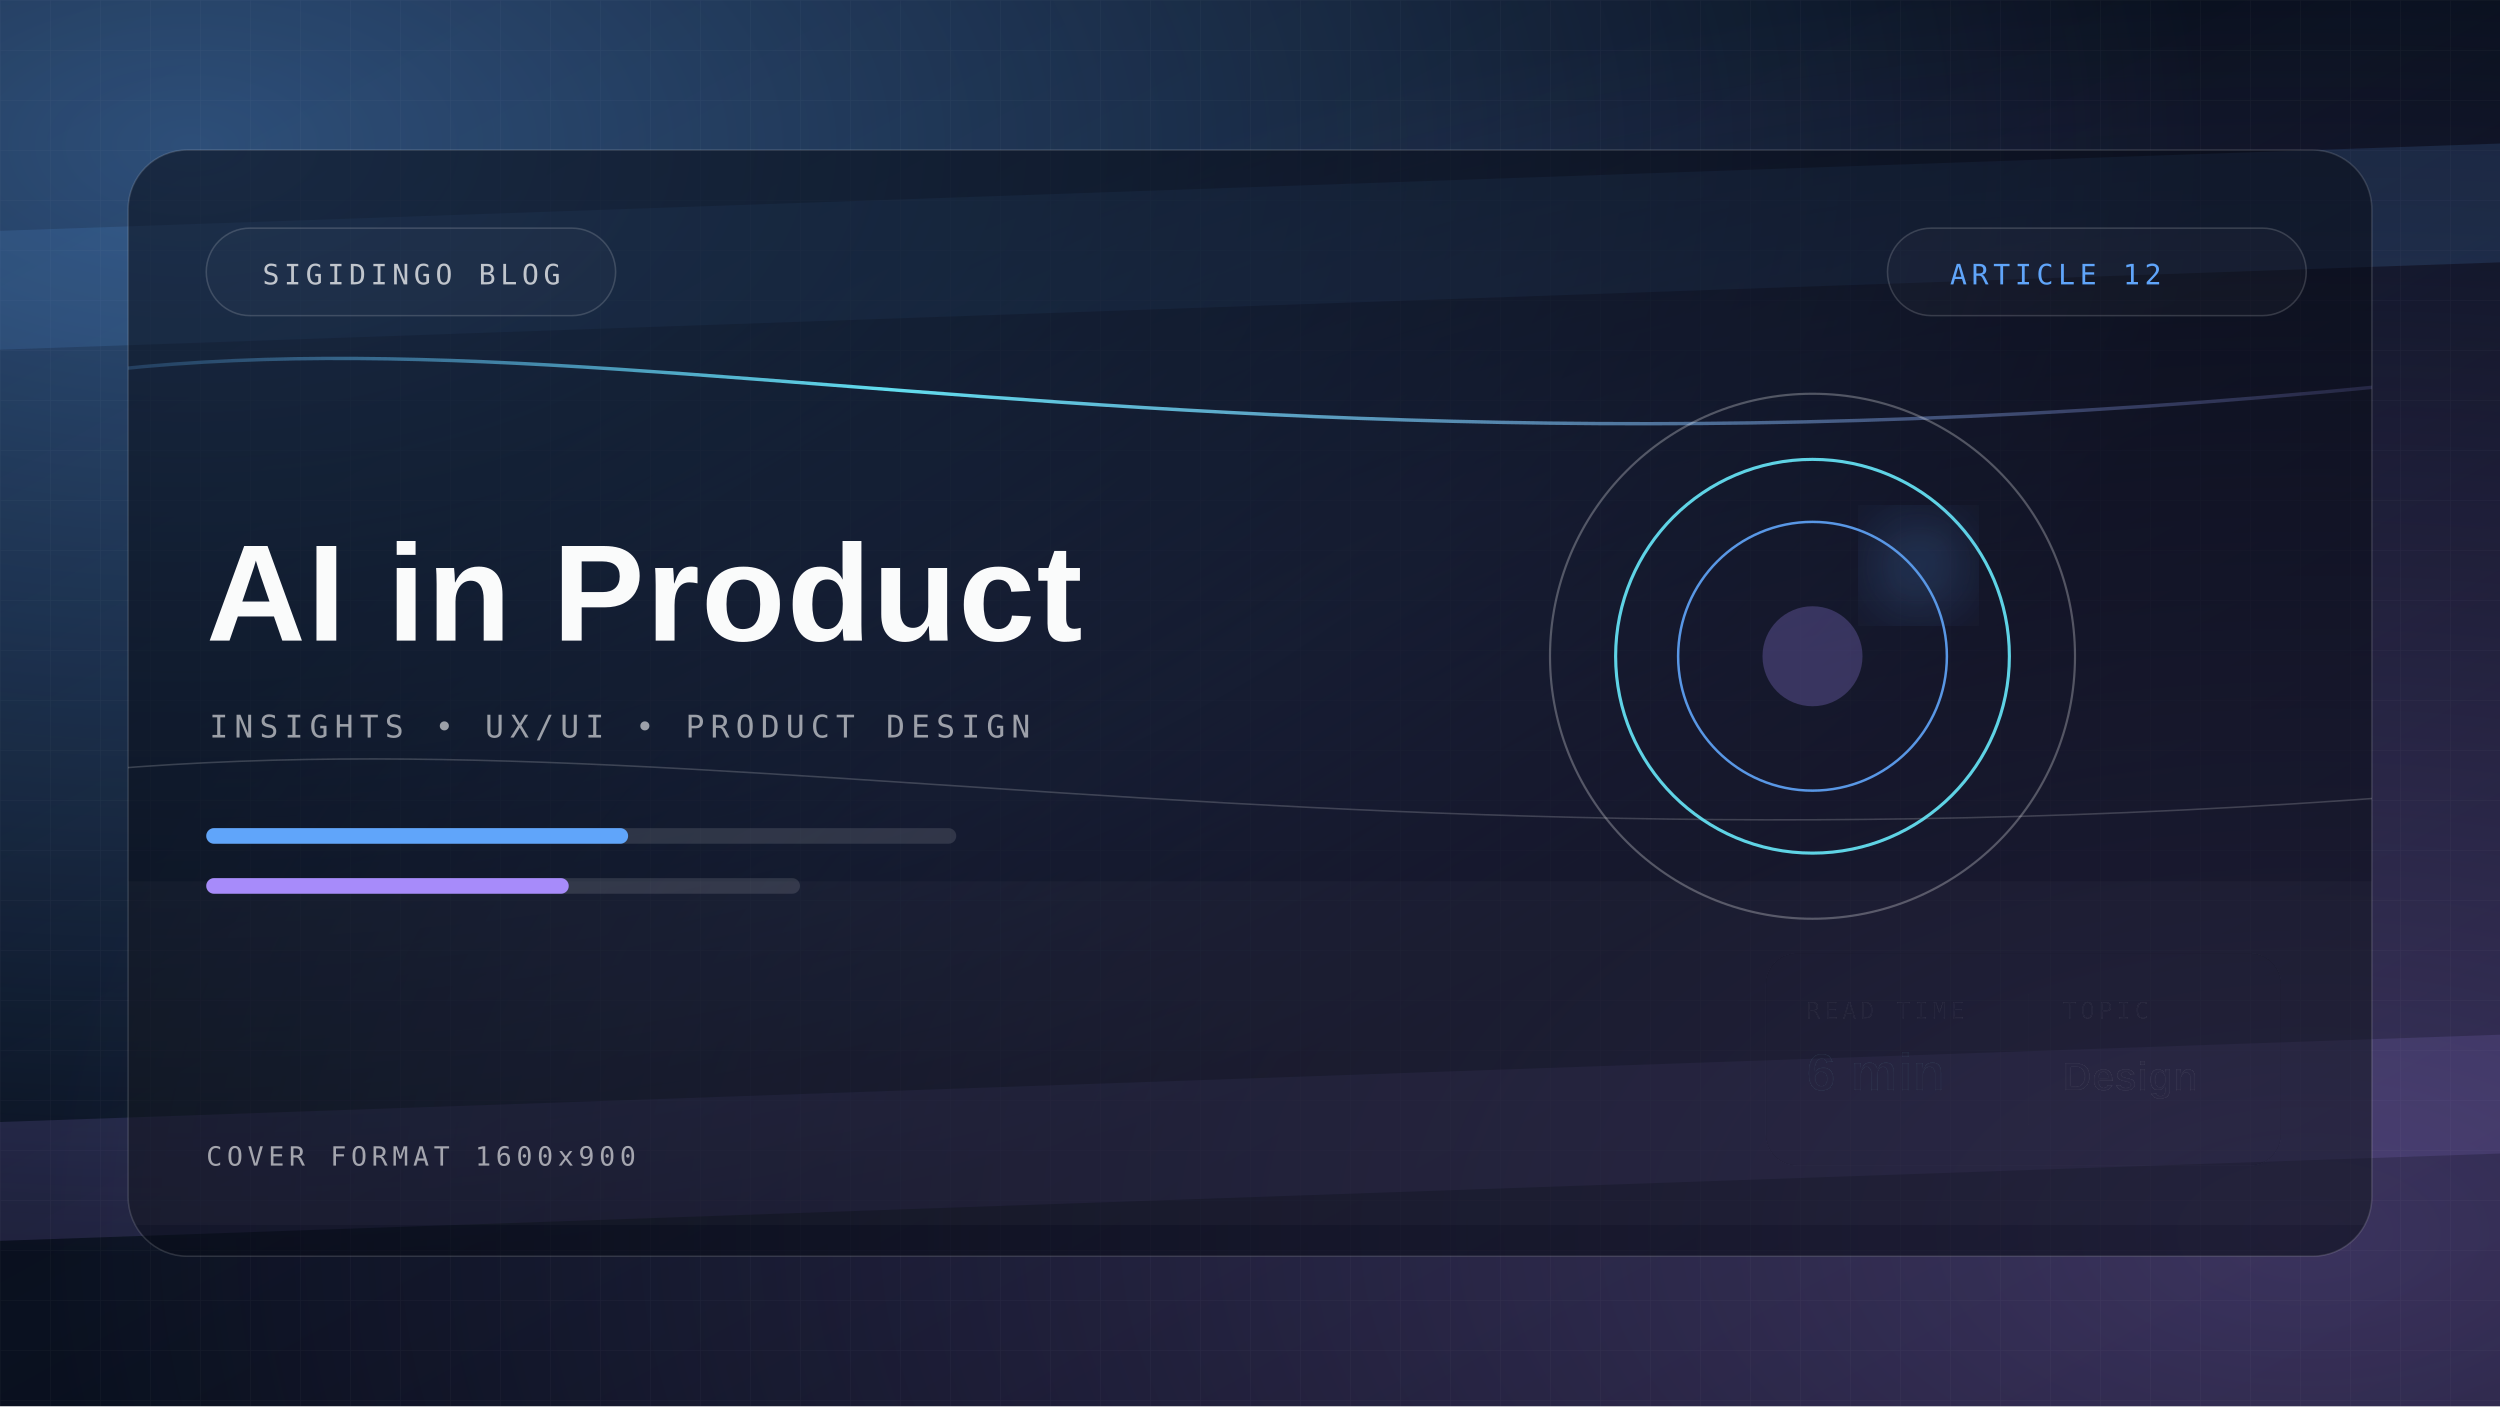
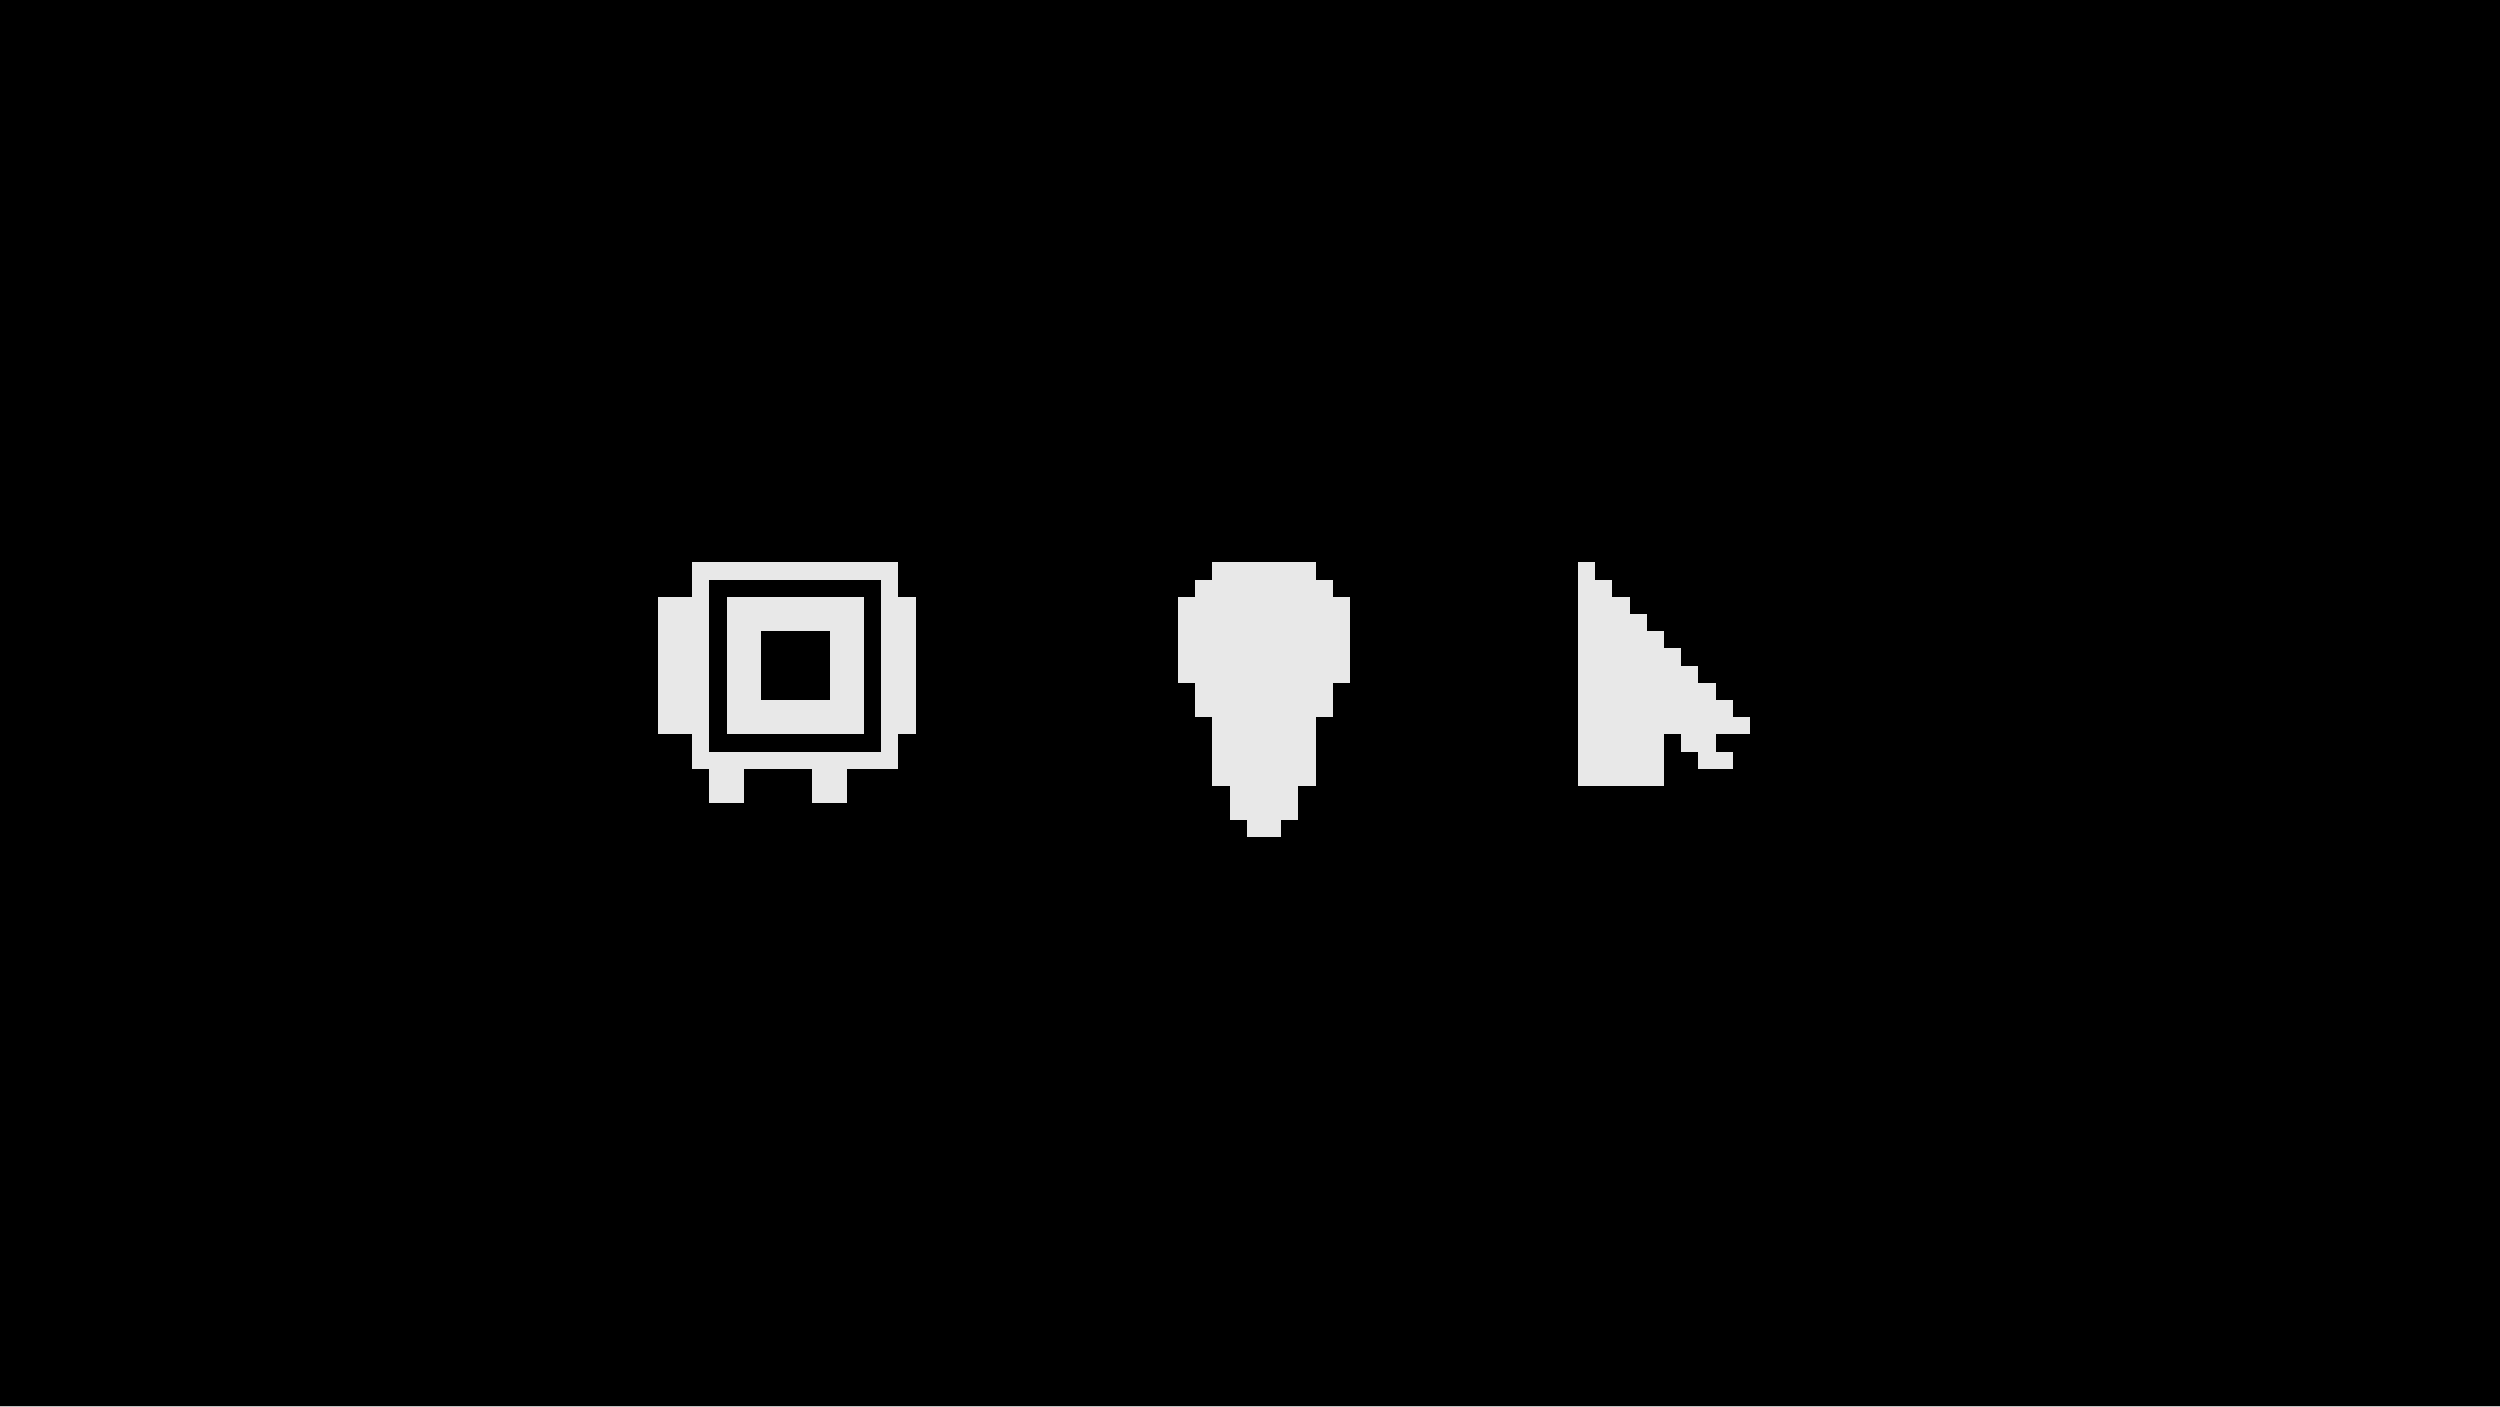
<svg xmlns="http://www.w3.org/2000/svg" width="1600" height="900" viewBox="0 0 1600 900">
-   <defs>
-     <linearGradient id="bg-12" x1="0" y1="0" x2="1" y2="1">
-       <stop offset="0%" stop-color="#03050B" />
-       <stop offset="48%" stop-color="#0A1120" />
-       <stop offset="100%" stop-color="#02040A" />
-     </linearGradient>
-     <radialGradient id="glowA-12" cx="0.08" cy="0.1" r="0.8">
-       <stop offset="0%" stop-color="#60A5FA" stop-opacity="0.45" />
-       <stop offset="100%" stop-color="#60A5FA" stop-opacity="0" />
-     </radialGradient>
-     <radialGradient id="glowB-12" cx="0.92" cy="0.88" r="0.9">
-       <stop offset="0%" stop-color="#A78BFA" stop-opacity="0.34" />
-       <stop offset="100%" stop-color="#A78BFA" stop-opacity="0" />
-     </radialGradient>
-     <linearGradient id="accent-12" x1="0" y1="0" x2="1" y2="0">
-       <stop offset="0%" stop-color="#60A5FA" stop-opacity="0" />
-       <stop offset="35%" stop-color="#67E8F9" stop-opacity="0.95" />
-       <stop offset="100%" stop-color="#A78BFA" stop-opacity="0" />
-     </linearGradient>
-     <filter id="blur-12" x="-30%" y="-30%" width="160%" height="160%">
-       <feGaussianBlur stdDeviation="26" />
-     </filter>
-     <filter id="inner-12" x="-20%" y="-20%" width="140%" height="140%">
-       <feGaussianBlur in="SourceGraphic" stdDeviation="0.6" result="blur" />
-       <feComposite in="SourceGraphic" in2="blur" operator="arithmetic" k2="1" k3="-1" />
-     </filter>
-     <pattern id="grid-12" width="32" height="32" patternUnits="userSpaceOnUse">
-       <path d="M32 0H0V32" fill="none" stroke="rgba(255,255,255,0.035)" stroke-width="1" />
-     </pattern>
-     <clipPath id="mainClip-12">
-       <rect x="82" y="96" width="1436" height="708" rx="38" />
-     </clipPath>
-   </defs>
-   <rect width="1600" height="900" fill="url(#bg-12)" />
-   <rect width="1600" height="900" fill="url(#glowA-12)" />
-   <rect width="1600" height="900" fill="url(#glowB-12)" />
-   <rect width="1600" height="900" fill="url(#grid-12)" />
-   <g transform="rotate(-2,800,450)" opacity="0.14">
-     <rect x="-120" y="120" width="1900" height="76" fill="#60A5FA" />
-     <rect x="-120" y="690" width="1900" height="76" fill="#A78BFA" />
-   </g>
-   <rect x="82" y="96" width="1436" height="708" rx="38" fill="rgba(8,12,22,0.55)" stroke="rgba(255,255,255,0.14)" />
-   <g clip-path="url(#mainClip-12)">
-     <path d="M-40 255 C360 165, 760 351, 1700 227" stroke="url(#accent-12)" stroke-width="2.2" fill="none" />
-     <path d="M-40 505 C420 435, 840 585, 1700 495" stroke="rgba(255,255,255,0.18)" stroke-width="1" fill="none" />
-     <rect x="0" y="564" width="1600" height="220" fill="rgba(255,255,255,0.025)" />
-     <g opacity="0.9">
-       <circle cx="1160" cy="420" r="168" fill="none" stroke="rgba(255,255,255,0.3)" stroke-width="1.4" />
-       <circle cx="1160" cy="420" r="126" fill="none" stroke="#67E8F9" stroke-width="2" />
-       <circle cx="1160" cy="420" r="86" fill="none" stroke="#60A5FA" stroke-width="1.6" />
-       <circle cx="1160" cy="420" r="32" fill="#A78BFA" fill-opacity="0.28" />
-       <circle cx="1228" cy="362" r="24" fill="#60A5FA" fill-opacity="0.5" filter="url(#blur-12)" />
-     </g>
-   </g>
-   <g>
-     <rect x="132" y="146" width="262" height="56" rx="28" fill="rgba(255,255,255,0.02)" stroke="rgba(255,255,255,0.16)" />
-     <rect x="1208" y="146" width="268" height="56" rx="28" fill="rgba(255,255,255,0.02)" stroke="rgba(255,255,255,0.16)" />
-     <text x="168" y="182" font-family="Consolas, monospace" font-size="18" letter-spacing="3" fill="rgba(255,255,255,0.72)">SIGIDINGO BLOG</text>
-     <text x="1248" y="182" font-family="Consolas, monospace" font-size="18" letter-spacing="3" fill="#60A5FA">ARTICLE 12</text>
-   </g>
-   <g>
-     <text x="132" y="410" font-family="Sora, Arial, sans-serif" font-weight="700" font-size="88" letter-spacing="1.1" fill="rgba(255,255,255,0.98)">AI in Product</text>
-     <text x="134" y="472" font-family="Consolas, monospace" font-size="20" letter-spacing="4" fill="rgba(255,255,255,0.58)">INSIGHTS  •  UX/UI  •  PRODUCT DESIGN</text>
-     <rect x="132" y="530" width="480" height="10" rx="5" fill="rgba(255,255,255,0.12)" />
-     <rect x="132" y="530" width="270" height="10" rx="5" fill="#60A5FA" />
-     <rect x="132" y="562" width="380" height="10" rx="5" fill="rgba(255,255,255,0.12)" />
-     <rect x="132" y="562" width="232" height="10" rx="5" fill="#A78BFA" />
-   </g>
-   <g transform="translate(1130,610)" filter="url(#inner-12)">
-     <rect x="0" y="0" width="330" height="136" rx="20" fill="rgba(7,11,20,0.5)" stroke="rgba(255,255,255,0.16)" />
-     <text x="26" y="42" font-family="Consolas, monospace" font-size="15" letter-spacing="2.5" fill="rgba(255,255,255,0.65)">READ TIME</text>
-     <text x="26" y="88" font-family="Sora, Arial, sans-serif" font-weight="600" font-size="34" fill="#67E8F9">6 min</text>
-     <line x1="168" y1="26" x2="168" y2="110" stroke="rgba(255,255,255,0.12)" />
-     <text x="190" y="42" font-family="Consolas, monospace" font-size="15" letter-spacing="2.5" fill="rgba(255,255,255,0.65)">TOPIC</text>
-     <text x="190" y="88" font-family="Sora, Arial, sans-serif" font-weight="600" font-size="26" fill="rgba(255,255,255,0.94)">Design</text>
-   </g>
-   <text x="132" y="746" font-family="Consolas, monospace" font-size="17" letter-spacing="3" fill="rgba(255,255,255,0.6)">COVER FORMAT 1600x900</text>
+   <rect width="1600" height="900" fill="#000000" />
+   <rect x="443" y="360" width="132" height="11" fill="#e8e8e8" shape-rendering="crispEdges" />
+   <rect x="443" y="371" width="11" height="11" fill="#e8e8e8" shape-rendering="crispEdges" />
+   <rect x="564" y="371" width="11" height="11" fill="#e8e8e8" shape-rendering="crispEdges" />
+   <rect x="421" y="382" width="33" height="11" fill="#e8e8e8" shape-rendering="crispEdges" />
+   <rect x="465" y="382" width="88" height="11" fill="#e8e8e8" shape-rendering="crispEdges" />
+   <rect x="564" y="382" width="22" height="11" fill="#e8e8e8" shape-rendering="crispEdges" />
+   <rect x="421" y="393" width="33" height="11" fill="#e8e8e8" shape-rendering="crispEdges" />
+   <rect x="465" y="393" width="88" height="11" fill="#e8e8e8" shape-rendering="crispEdges" />
+   <rect x="564" y="393" width="22" height="11" fill="#e8e8e8" shape-rendering="crispEdges" />
+   <rect x="421" y="404" width="33" height="11" fill="#e8e8e8" shape-rendering="crispEdges" />
+   <rect x="465" y="404" width="22" height="11" fill="#e8e8e8" shape-rendering="crispEdges" />
+   <rect x="531" y="404" width="22" height="11" fill="#e8e8e8" shape-rendering="crispEdges" />
+   <rect x="564" y="404" width="22" height="11" fill="#e8e8e8" shape-rendering="crispEdges" />
+   <rect x="421" y="415" width="33" height="11" fill="#e8e8e8" shape-rendering="crispEdges" />
+   <rect x="465" y="415" width="22" height="11" fill="#e8e8e8" shape-rendering="crispEdges" />
+   <rect x="531" y="415" width="22" height="11" fill="#e8e8e8" shape-rendering="crispEdges" />
+   <rect x="564" y="415" width="22" height="11" fill="#e8e8e8" shape-rendering="crispEdges" />
+   <rect x="421" y="426" width="33" height="11" fill="#e8e8e8" shape-rendering="crispEdges" />
+   <rect x="465" y="426" width="22" height="11" fill="#e8e8e8" shape-rendering="crispEdges" />
+   <rect x="531" y="426" width="22" height="11" fill="#e8e8e8" shape-rendering="crispEdges" />
+   <rect x="564" y="426" width="22" height="11" fill="#e8e8e8" shape-rendering="crispEdges" />
+   <rect x="421" y="437" width="33" height="11" fill="#e8e8e8" shape-rendering="crispEdges" />
+   <rect x="465" y="437" width="22" height="11" fill="#e8e8e8" shape-rendering="crispEdges" />
+   <rect x="531" y="437" width="22" height="11" fill="#e8e8e8" shape-rendering="crispEdges" />
+   <rect x="564" y="437" width="22" height="11" fill="#e8e8e8" shape-rendering="crispEdges" />
+   <rect x="421" y="448" width="33" height="11" fill="#e8e8e8" shape-rendering="crispEdges" />
+   <rect x="465" y="448" width="88" height="11" fill="#e8e8e8" shape-rendering="crispEdges" />
+   <rect x="564" y="448" width="22" height="11" fill="#e8e8e8" shape-rendering="crispEdges" />
+   <rect x="421" y="459" width="33" height="11" fill="#e8e8e8" shape-rendering="crispEdges" />
+   <rect x="465" y="459" width="88" height="11" fill="#e8e8e8" shape-rendering="crispEdges" />
+   <rect x="564" y="459" width="22" height="11" fill="#e8e8e8" shape-rendering="crispEdges" />
+   <rect x="443" y="470" width="11" height="11" fill="#e8e8e8" shape-rendering="crispEdges" />
+   <rect x="564" y="470" width="11" height="11" fill="#e8e8e8" shape-rendering="crispEdges" />
+   <rect x="443" y="481" width="132" height="11" fill="#e8e8e8" shape-rendering="crispEdges" />
+   <rect x="454" y="492" width="22" height="11" fill="#e8e8e8" shape-rendering="crispEdges" />
+   <rect x="520" y="492" width="22" height="11" fill="#e8e8e8" shape-rendering="crispEdges" />
+   <rect x="454" y="503" width="22" height="11" fill="#e8e8e8" shape-rendering="crispEdges" />
+   <rect x="520" y="503" width="22" height="11" fill="#e8e8e8" shape-rendering="crispEdges" />
+   <rect x="776" y="360" width="66" height="11" fill="#e8e8e8" shape-rendering="crispEdges" />
+   <rect x="765" y="371" width="88" height="11" fill="#e8e8e8" shape-rendering="crispEdges" />
+   <rect x="754" y="382" width="110" height="11" fill="#e8e8e8" shape-rendering="crispEdges" />
+   <rect x="754" y="393" width="110" height="11" fill="#e8e8e8" shape-rendering="crispEdges" />
+   <rect x="754" y="404" width="110" height="11" fill="#e8e8e8" shape-rendering="crispEdges" />
+   <rect x="754" y="415" width="110" height="11" fill="#e8e8e8" shape-rendering="crispEdges" />
+   <rect x="754" y="426" width="110" height="11" fill="#e8e8e8" shape-rendering="crispEdges" />
+   <rect x="765" y="437" width="88" height="11" fill="#e8e8e8" shape-rendering="crispEdges" />
+   <rect x="765" y="448" width="88" height="11" fill="#e8e8e8" shape-rendering="crispEdges" />
+   <rect x="776" y="459" width="66" height="11" fill="#e8e8e8" shape-rendering="crispEdges" />
+   <rect x="776" y="470" width="66" height="11" fill="#e8e8e8" shape-rendering="crispEdges" />
+   <rect x="776" y="481" width="66" height="11" fill="#e8e8e8" shape-rendering="crispEdges" />
+   <rect x="776" y="492" width="66" height="11" fill="#e8e8e8" shape-rendering="crispEdges" />
+   <rect x="787" y="503" width="44" height="11" fill="#e8e8e8" shape-rendering="crispEdges" />
+   <rect x="787" y="514" width="44" height="11" fill="#e8e8e8" shape-rendering="crispEdges" />
+   <rect x="798" y="525" width="22" height="11" fill="#e8e8e8" shape-rendering="crispEdges" />
+   <rect x="1010" y="360" width="11" height="11" fill="#e8e8e8" shape-rendering="crispEdges" />
+   <rect x="1010" y="371" width="22" height="11" fill="#e8e8e8" shape-rendering="crispEdges" />
+   <rect x="1010" y="382" width="33" height="11" fill="#e8e8e8" shape-rendering="crispEdges" />
+   <rect x="1010" y="393" width="44" height="11" fill="#e8e8e8" shape-rendering="crispEdges" />
+   <rect x="1010" y="404" width="55" height="11" fill="#e8e8e8" shape-rendering="crispEdges" />
+   <rect x="1010" y="415" width="66" height="11" fill="#e8e8e8" shape-rendering="crispEdges" />
+   <rect x="1010" y="426" width="77" height="11" fill="#e8e8e8" shape-rendering="crispEdges" />
+   <rect x="1010" y="437" width="88" height="11" fill="#e8e8e8" shape-rendering="crispEdges" />
+   <rect x="1010" y="448" width="99" height="11" fill="#e8e8e8" shape-rendering="crispEdges" />
+   <rect x="1010" y="459" width="110" height="11" fill="#e8e8e8" shape-rendering="crispEdges" />
+   <rect x="1010" y="470" width="55" height="11" fill="#e8e8e8" shape-rendering="crispEdges" />
+   <rect x="1076" y="470" width="22" height="11" fill="#e8e8e8" shape-rendering="crispEdges" />
+   <rect x="1010" y="481" width="55" height="11" fill="#e8e8e8" shape-rendering="crispEdges" />
+   <rect x="1087" y="481" width="22" height="11" fill="#e8e8e8" shape-rendering="crispEdges" />
+   <rect x="1010" y="492" width="55" height="11" fill="#e8e8e8" shape-rendering="crispEdges" />
</svg>
